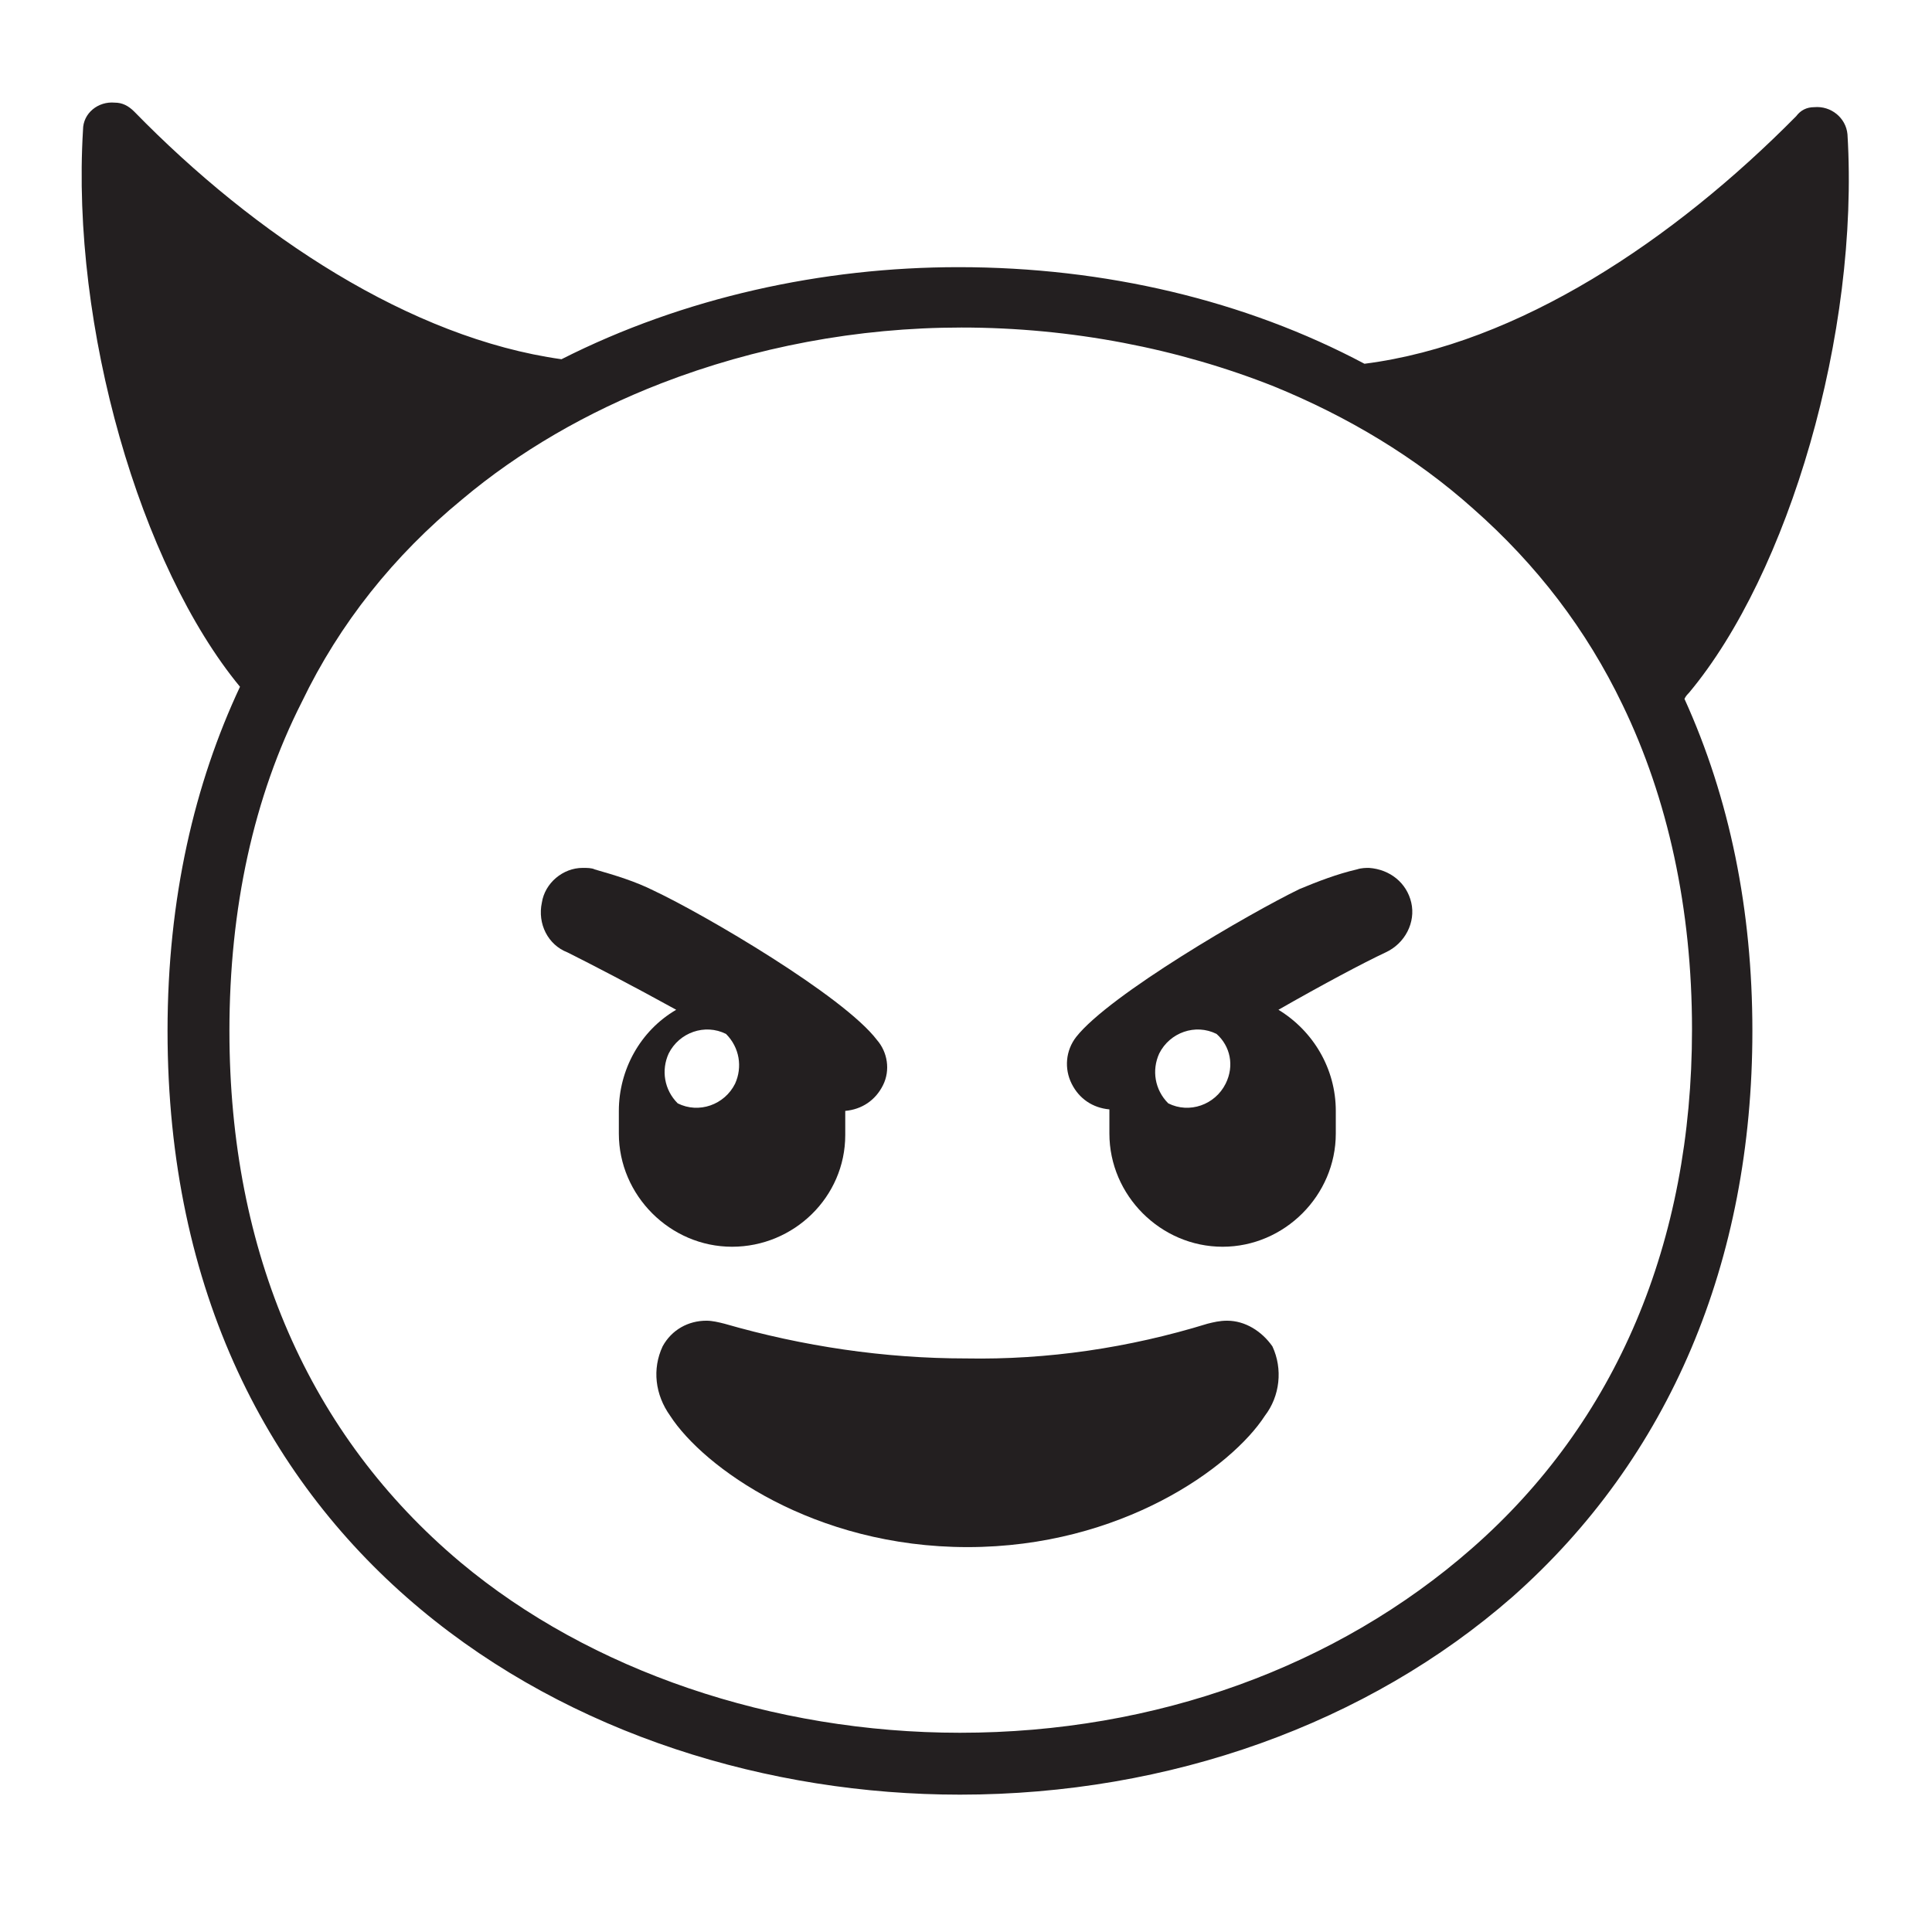
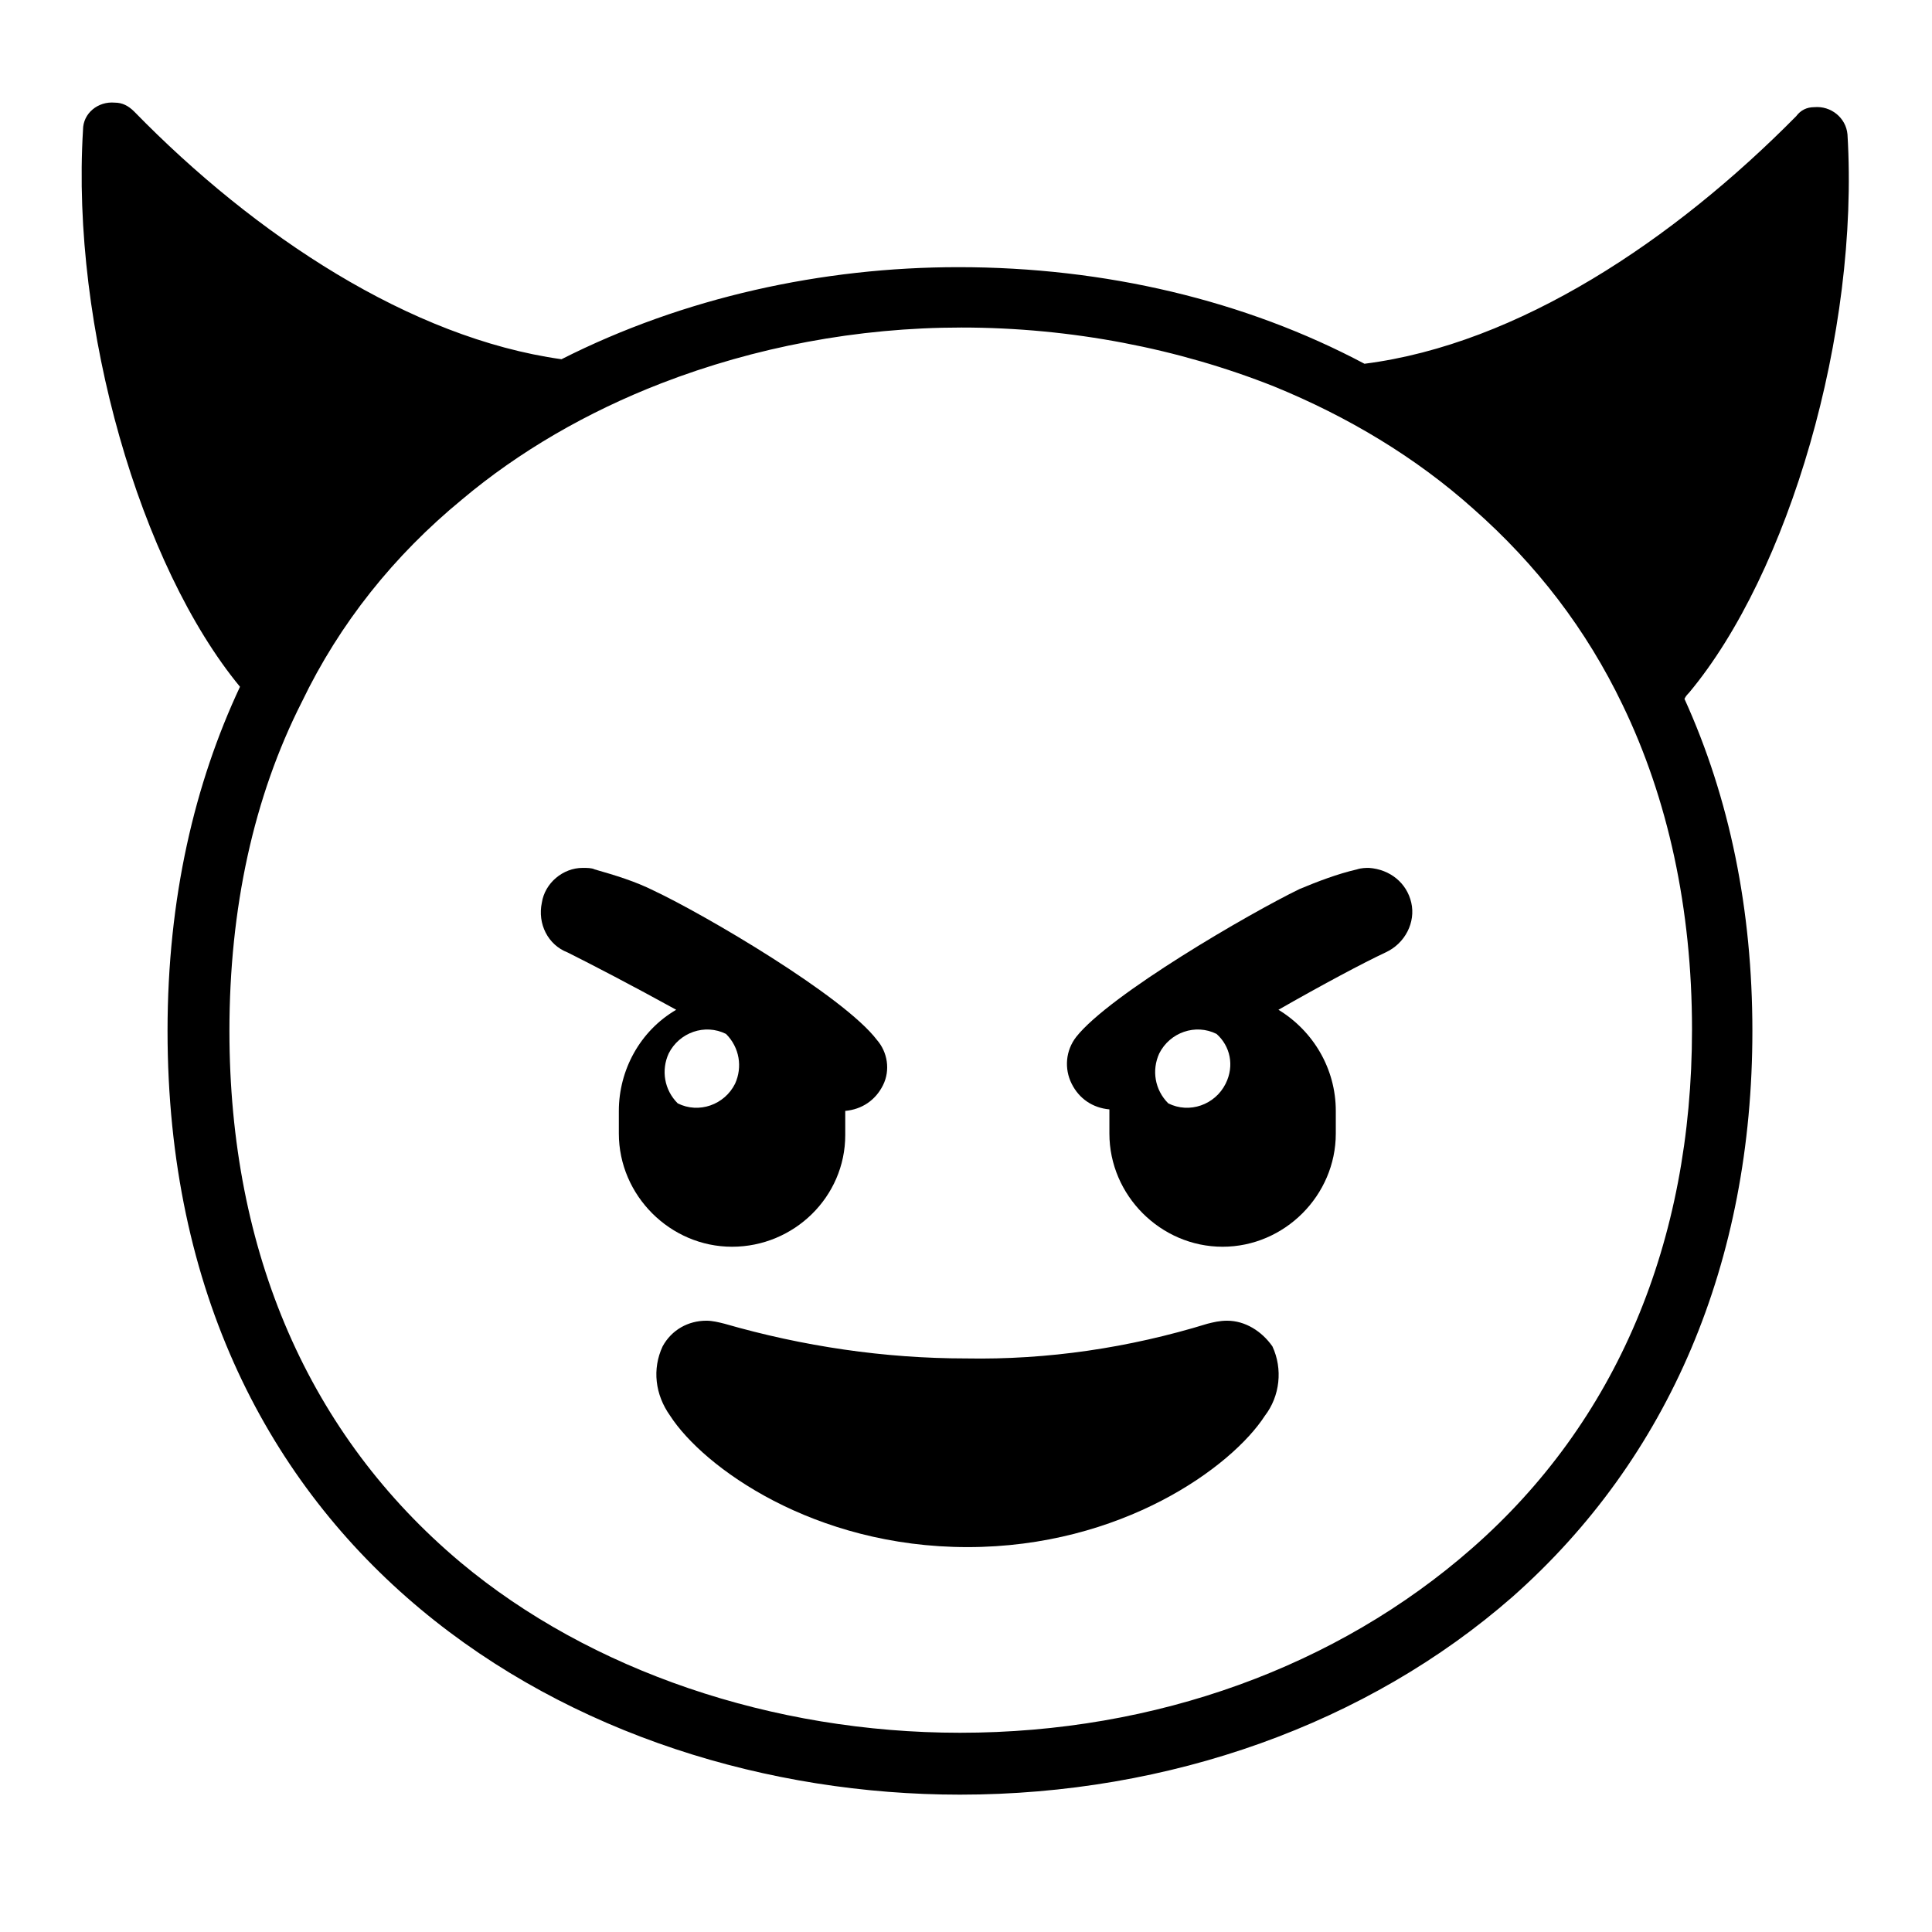
<svg xmlns="http://www.w3.org/2000/svg" viewBox="0 0 128 128">
-   <style type="text/css">
- .st0{fill:#231F20;}
-   </style>
  <g>
-     <path class="st0" d="M111.9,45.9c6.6-7.9,11.3-23.8,10.5-37c-0.1-1.1-1.1-1.9-2.2-1.8c-0.5,0-0.9,0.2-1.2,0.6 c-8.1,8.2-18.4,15.1-28.6,16.4c-7.9-4.2-17.2-6.4-26.9-6.4c-9,0-18.2,2-26.3,6.1C27.2,22.4,16.9,15.6,8.9,7.4 C8.5,7,8.1,6.8,7.6,6.8C6.5,6.7,5.5,7.5,5.5,8.6C4.7,21.7,9.3,37.5,15.9,45.5c-3,6.4-4.8,14-4.8,22.8c0,34.7,27.2,50.6,52.5,50.6 c13.9,0,27-4.7,36.6-13.1c10.4-9.2,15.9-22.2,15.9-37.5c0-8-1.5-15.4-4.5-22C111.7,46.1,111.8,46,111.9,45.9z M112.1,68.2 c0,14.1-5,26-14.6,34.4c-8.9,7.8-20.9,12.2-33.9,12.2c-12.4,0-24.5-4.1-33.1-11.3c-10-8.4-15.3-20.5-15.3-35.2 c0-8.1,1.6-15.5,4.8-21.8c2.5-5.2,6.1-9.7,10.6-13.4c3.8-3.2,8.3-5.8,13.2-7.7c6.2-2.4,13-3.7,19.9-3.7c7.3,0,14.4,1.4,20.7,3.9 c4.9,2,9.4,4.7,13.2,8.1c4.2,3.7,7.5,8,9.9,13C110.5,52.9,112.1,60.2,112.1,68.2z" />
-     <path class="st0" d="M81.3,87.5L81.3,87.5c-0.5,0-0.9,0.1-1.3,0.2c-5.2,1.6-10.6,2.4-16,2.3c-5.4,0-10.8-0.8-16-2.3 c-0.4-0.1-0.8-0.2-1.2-0.2c-1.2,0-2.3,0.6-2.9,1.7c-0.7,1.5-0.5,3.2,0.5,4.6c2.2,3.4,9.5,8.7,19.7,8.7s17.5-5.3,19.7-8.7 c1-1.3,1.2-3.1,0.5-4.6C83.6,88.2,82.5,87.5,81.3,87.5z" />
-     <path class="st0" d="M56,75.2v-1.6c1.1-0.1,2-0.7,2.5-1.7c0.5-1,0.3-2.2-0.4-3C55.9,66,46.7,60.6,43.3,59c-1.2-0.6-2.5-1-3.9-1.4 c-0.2-0.1-0.5-0.1-0.8-0.1c-1.3,0-2.5,1-2.7,2.3c-0.3,1.4,0.4,2.8,1.7,3.3c1.6,0.8,4.3,2.2,7.2,3.8c-2.4,1.4-3.8,4-3.8,6.7v1.5 c0,4.1,3.4,7.5,7.5,7.5S56,79.3,56,75.2z M44.9,73.1c-0.9-0.9-1.1-2.2-0.6-3.3c0.7-1.4,2.4-2,3.8-1.3c0.9,0.9,1.1,2.2,0.6,3.3 C48,73.2,46.3,73.8,44.9,73.1z" />
-     <path class="st0" d="M90.7,57.5c-0.2,0-0.5,0-0.8,0.1c-1.3,0.3-2.6,0.8-3.8,1.3c-3.3,1.6-12.6,7-14.8,9.8c-0.7,0.9-0.8,2.1-0.3,3.1 c0.5,1,1.4,1.6,2.5,1.7v1.6c0,4.1,3.4,7.5,7.5,7.5s7.5-3.4,7.5-7.5v-1.5c0-2.8-1.5-5.3-3.8-6.7c2.8-1.6,5.6-3.1,7.1-3.8 c1.3-0.6,2-2,1.7-3.3C93.2,58.5,92.1,57.6,90.7,57.5z M81.2,71.8c-0.7,1.4-2.4,2-3.8,1.3c-0.9-0.9-1.1-2.2-0.6-3.3 c0.7-1.4,2.4-2,3.8-1.3C81.5,69.3,81.8,70.6,81.2,71.8z" />
+     <path d="M111.9,45.9c6.6-7.9,11.3-23.8,10.5-37c-0.1-1.1-1.1-1.9-2.2-1.8c-0.5,0-0.9,0.2-1.2,0.6 c-8.1,8.2-18.4,15.1-28.6,16.4c-7.9-4.2-17.2-6.4-26.9-6.4c-9,0-18.2,2-26.3,6.1C27.2,22.4,16.9,15.6,8.9,7.4 C8.5,7,8.1,6.8,7.6,6.8C6.5,6.7,5.5,7.5,5.5,8.6C4.7,21.7,9.3,37.5,15.9,45.5c-3,6.4-4.8,14-4.8,22.8c0,34.7,27.2,50.6,52.5,50.6 c13.9,0,27-4.7,36.6-13.1c10.4-9.2,15.9-22.2,15.9-37.5c0-8-1.5-15.4-4.5-22C111.7,46.1,111.8,46,111.9,45.9z M112.1,68.2 c0,14.1-5,26-14.6,34.4c-8.9,7.8-20.9,12.2-33.9,12.2c-12.4,0-24.5-4.1-33.1-11.3c-10-8.4-15.3-20.5-15.3-35.2 c0-8.1,1.6-15.5,4.8-21.8c2.5-5.2,6.1-9.7,10.6-13.4c3.8-3.2,8.3-5.8,13.2-7.7c6.2-2.4,13-3.7,19.9-3.7c7.3,0,14.4,1.4,20.7,3.9 c4.9,2,9.4,4.7,13.2,8.1c4.2,3.7,7.5,8,9.9,13C110.5,52.9,112.1,60.2,112.1,68.2z" />
+     <path d="M81.3,87.5L81.3,87.5c-0.5,0-0.9,0.1-1.3,0.2c-5.2,1.6-10.6,2.4-16,2.3c-5.4,0-10.8-0.8-16-2.3 c-0.4-0.1-0.8-0.2-1.2-0.2c-1.2,0-2.3,0.6-2.9,1.7c-0.7,1.5-0.5,3.2,0.5,4.6c2.2,3.4,9.5,8.7,19.7,8.7s17.5-5.3,19.7-8.7 c1-1.3,1.2-3.1,0.5-4.6C83.6,88.2,82.5,87.5,81.3,87.5z" />
+     <path d="M56,75.2v-1.6c1.1-0.1,2-0.7,2.5-1.7c0.5-1,0.3-2.2-0.4-3C55.9,66,46.7,60.6,43.3,59c-1.2-0.6-2.5-1-3.9-1.4 c-0.2-0.1-0.5-0.1-0.8-0.1c-1.3,0-2.5,1-2.7,2.3c-0.3,1.4,0.4,2.8,1.7,3.3c1.6,0.8,4.3,2.2,7.2,3.8c-2.4,1.4-3.8,4-3.8,6.7v1.5 c0,4.1,3.4,7.5,7.5,7.5S56,79.3,56,75.2z M44.9,73.1c-0.9-0.9-1.1-2.2-0.6-3.3c0.7-1.4,2.4-2,3.8-1.3c0.9,0.9,1.1,2.2,0.6,3.3 C48,73.2,46.3,73.8,44.9,73.1z" />
+     <path d="M90.7,57.5c-0.2,0-0.5,0-0.8,0.1c-1.3,0.3-2.6,0.8-3.8,1.3c-3.3,1.6-12.6,7-14.8,9.8c-0.7,0.9-0.8,2.1-0.3,3.1 c0.5,1,1.4,1.6,2.5,1.7v1.6c0,4.1,3.4,7.5,7.5,7.5s7.5-3.4,7.5-7.5v-1.5c0-2.8-1.5-5.3-3.8-6.7c2.8-1.6,5.6-3.1,7.1-3.8 c1.3-0.6,2-2,1.7-3.3C93.2,58.5,92.1,57.6,90.7,57.5z M81.2,71.8c-0.7,1.4-2.4,2-3.8,1.3c-0.9-0.9-1.1-2.2-0.6-3.3 c0.7-1.4,2.4-2,3.8-1.3C81.5,69.3,81.8,70.6,81.2,71.8z" />
  </g>
</svg>
